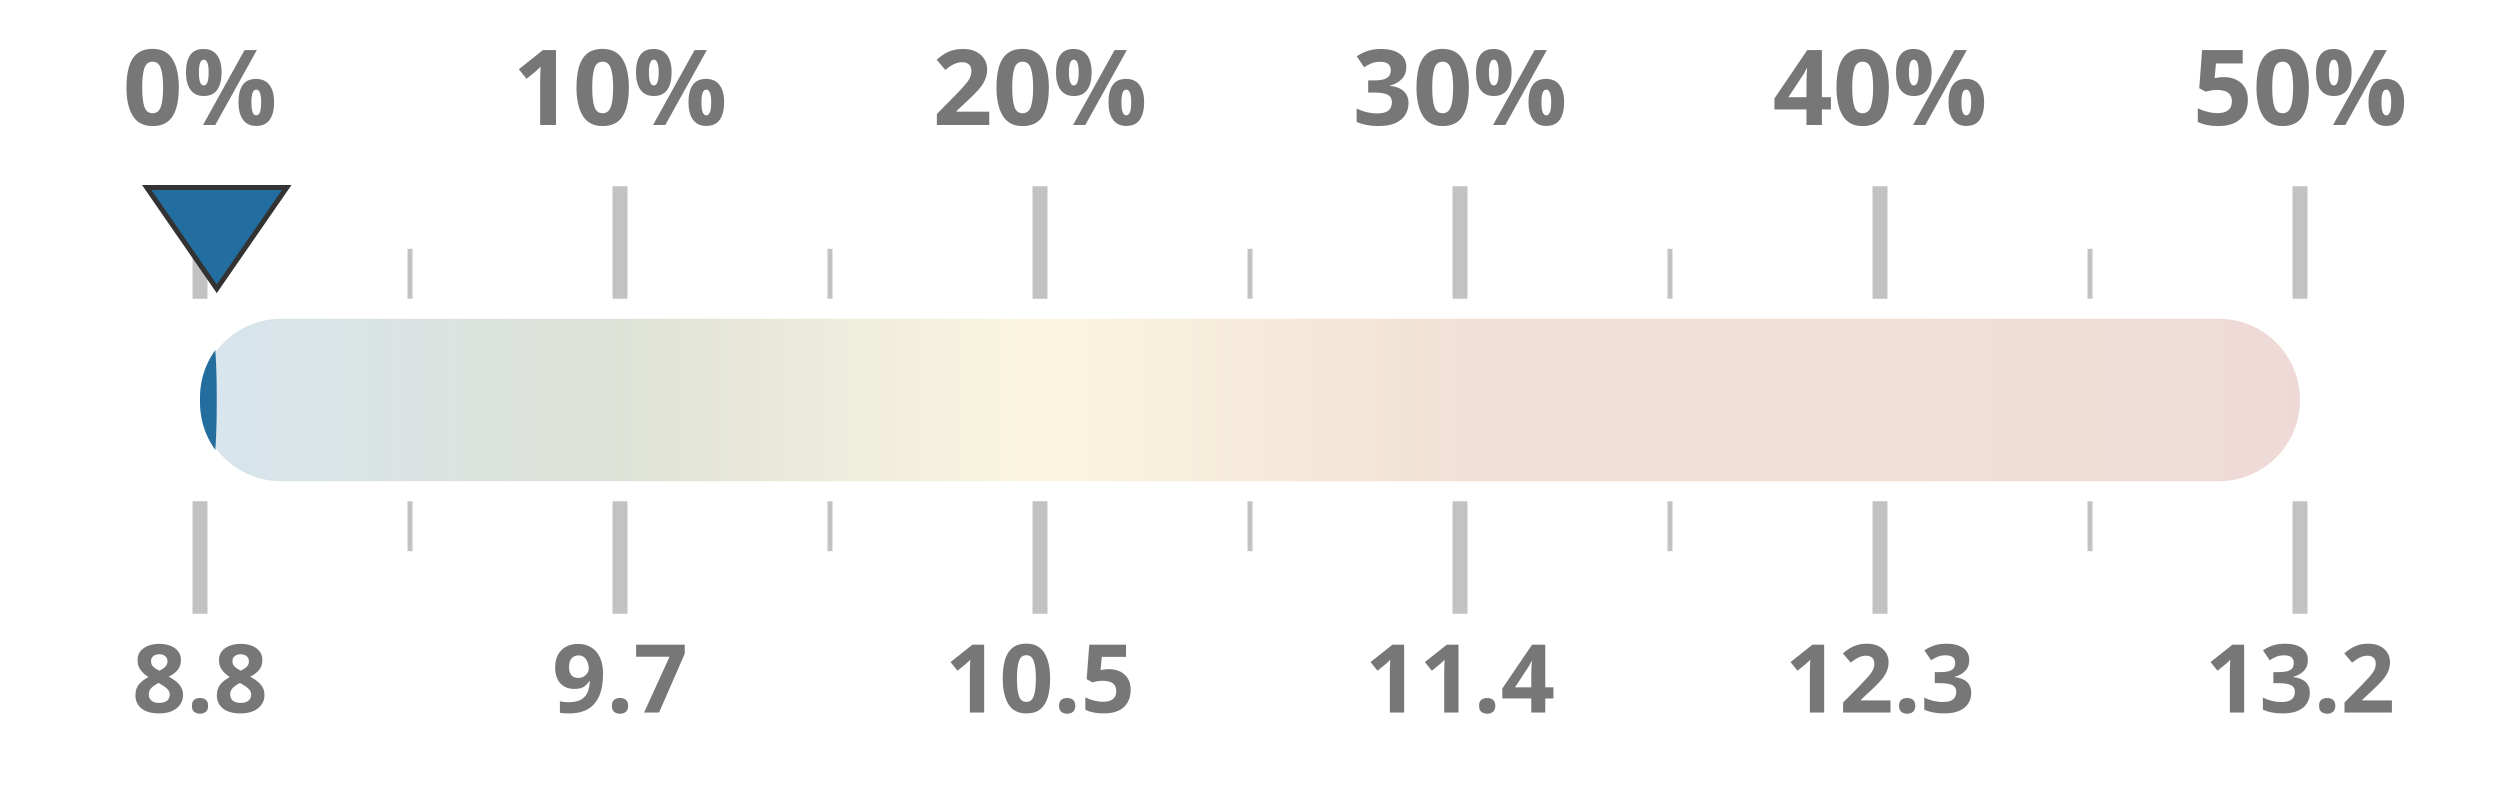
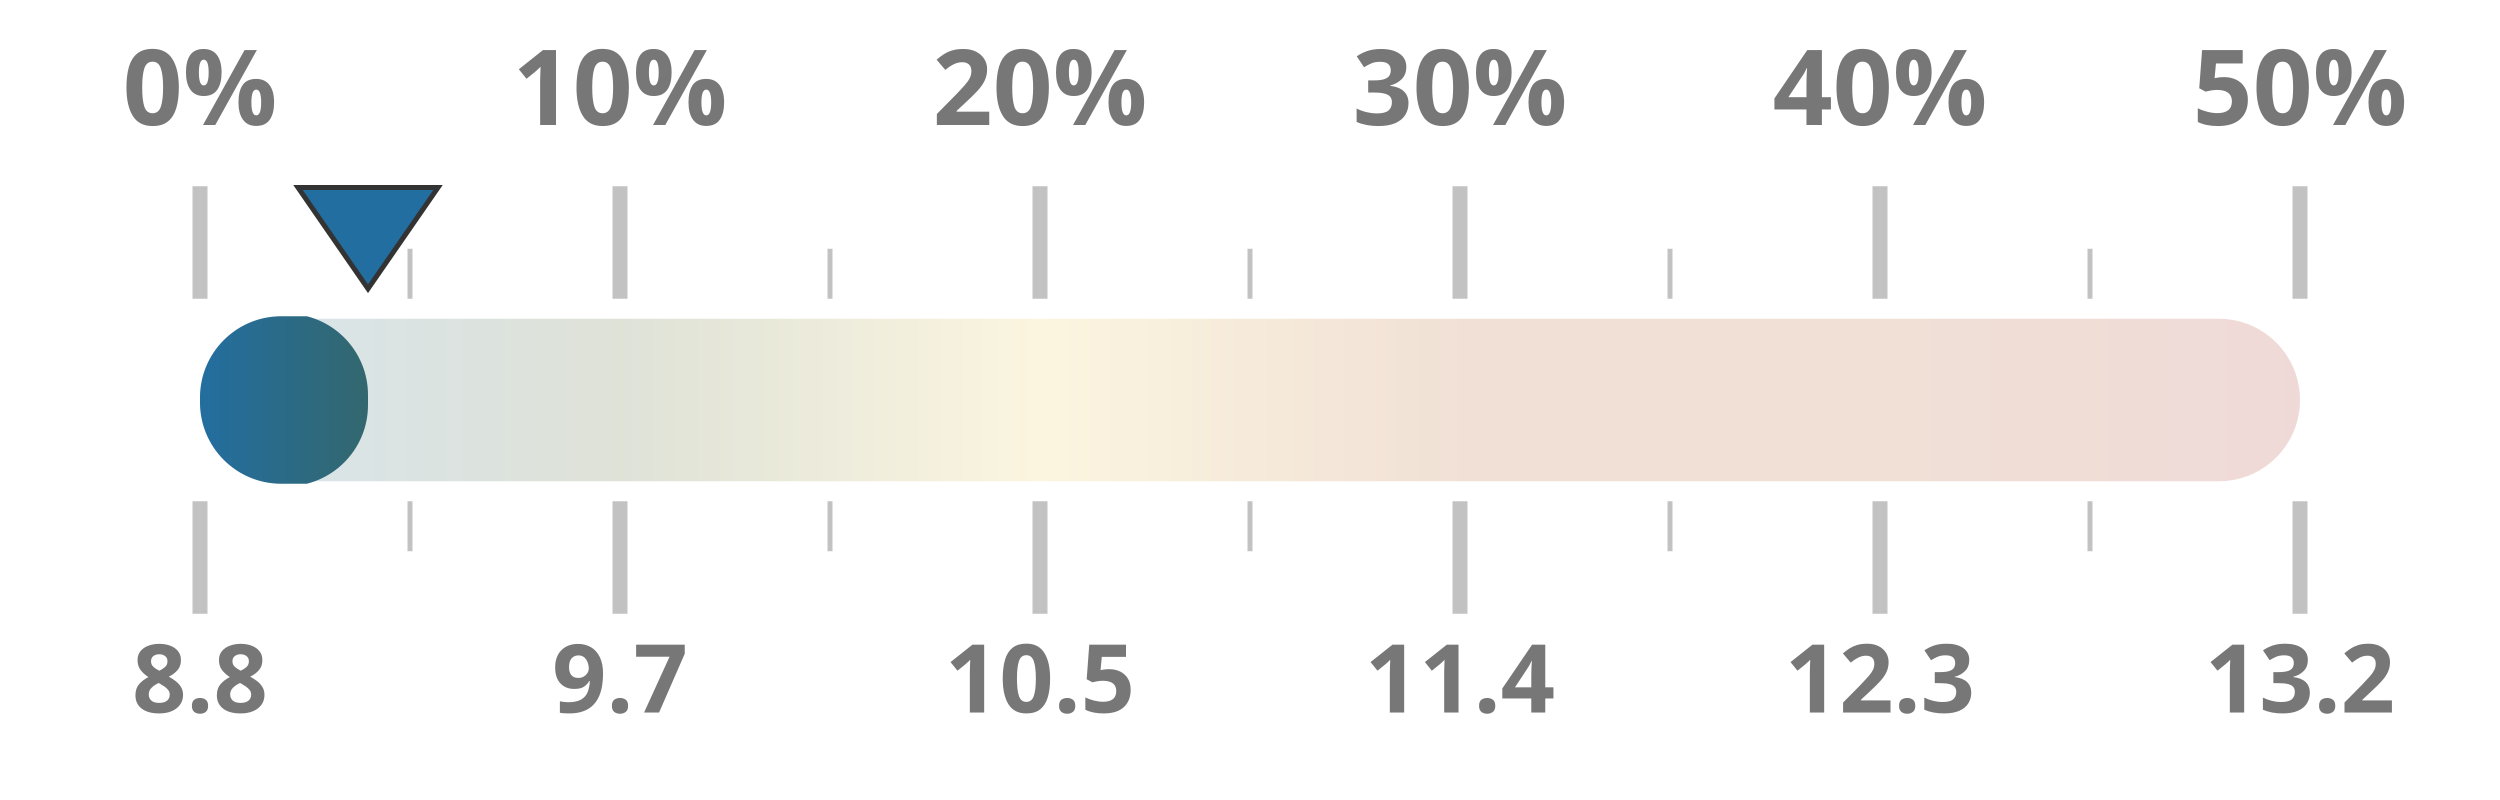
<svg xmlns="http://www.w3.org/2000/svg" width="100%" height="100%" viewBox="0 0 1000 320" preserveAspectRatio="xMidYMid meet">
  <defs>
    <linearGradient id="taxGrad" x1="0%" y1="0%" x2="100%" y2="0%">
      <stop offset="0%" stop-color="#236ea0" />
      <stop offset="20%" stop-color="#4a5d23" />
      <stop offset="40%" stop-color="#ebc850" />
      <stop offset="60%" stop-color="#af5519" />
      <stop offset="80%" stop-color="#af5519" />
      <stop offset="100%" stop-color="#a52d23" />
    </linearGradient>
    <clipPath id="taxClip">
-       <rect x="80" y="125.5" width="6.7" height="69" rx="32.5" />
+       <rect x="80" y="125.5" width="67.2" height="69" rx="32.5" />
    </clipPath>
  </defs>
  <rect x="80" y="127.5" width="840" height="65" fill="url(#taxGrad)" fill-opacity="0.18" rx="32.5" />
  <rect x="80" y="126.5" width="840" height="67" fill="url(#taxGrad)" clip-path="url(#taxClip)" rx="32.5" />
  <line x1="80.0" y1="119.5" x2="80.0" y2="74.5" stroke="#333333ff" stroke-width="6" opacity="0.3" />
  <line x1="80.0" y1="200.5" x2="80.0" y2="245.5" stroke="#333333ff" stroke-width="6" opacity="0.3" />
  <text x="80.0" y="50" text-anchor="middle" font-family="Montserrat, sans-serif" font-size="42" font-weight="700" fill="#777">0%</text>
  <text x="80.0" y="285" text-anchor="middle" font-family="Montserrat, sans-serif" font-size="38" font-weight="700" fill="#777">8.8</text>
  <line x1="164.0" y1="119.5" x2="164.0" y2="99.5" stroke="#333333ff" stroke-width="2" opacity="0.3" />
  <line x1="164.0" y1="200.5" x2="164.0" y2="220.5" stroke="#333333ff" stroke-width="2" opacity="0.3" />
  <line x1="248.0" y1="119.5" x2="248.0" y2="74.5" stroke="#333333ff" stroke-width="6" opacity="0.3" />
  <line x1="248.0" y1="200.5" x2="248.0" y2="245.5" stroke="#333333ff" stroke-width="6" opacity="0.3" />
  <text x="248.0" y="50" text-anchor="middle" font-family="Montserrat, sans-serif" font-size="42" font-weight="700" fill="#777">10%</text>
  <text x="248.0" y="285" text-anchor="middle" font-family="Montserrat, sans-serif" font-size="38" font-weight="700" fill="#777">9.7</text>
  <line x1="332.0" y1="119.5" x2="332.0" y2="99.5" stroke="#333333ff" stroke-width="2" opacity="0.3" />
  <line x1="332.0" y1="200.5" x2="332.0" y2="220.5" stroke="#333333ff" stroke-width="2" opacity="0.3" />
  <line x1="416.0" y1="119.5" x2="416.0" y2="74.5" stroke="#333333ff" stroke-width="6" opacity="0.3" />
  <line x1="416.0" y1="200.5" x2="416.0" y2="245.5" stroke="#333333ff" stroke-width="6" opacity="0.3" />
  <text x="416.0" y="50" text-anchor="middle" font-family="Montserrat, sans-serif" font-size="42" font-weight="700" fill="#777">20%</text>
  <text x="416.0" y="285" text-anchor="middle" font-family="Montserrat, sans-serif" font-size="38" font-weight="700" fill="#777">10.5</text>
  <line x1="500.0" y1="119.5" x2="500.0" y2="99.5" stroke="#333333ff" stroke-width="2" opacity="0.3" />
  <line x1="500.0" y1="200.5" x2="500.0" y2="220.5" stroke="#333333ff" stroke-width="2" opacity="0.3" />
  <line x1="584.0" y1="119.5" x2="584.0" y2="74.5" stroke="#333333ff" stroke-width="6" opacity="0.3" />
  <line x1="584.0" y1="200.5" x2="584.0" y2="245.5" stroke="#333333ff" stroke-width="6" opacity="0.3" />
  <text x="584.0" y="50" text-anchor="middle" font-family="Montserrat, sans-serif" font-size="42" font-weight="700" fill="#777">30%</text>
  <text x="584.0" y="285" text-anchor="middle" font-family="Montserrat, sans-serif" font-size="38" font-weight="700" fill="#777">11.4</text>
  <line x1="668.0" y1="119.5" x2="668.0" y2="99.5" stroke="#333333ff" stroke-width="2" opacity="0.3" />
  <line x1="668.0" y1="200.5" x2="668.0" y2="220.5" stroke="#333333ff" stroke-width="2" opacity="0.3" />
  <line x1="752.0" y1="119.5" x2="752.0" y2="74.5" stroke="#333333ff" stroke-width="6" opacity="0.3" />
  <line x1="752.0" y1="200.5" x2="752.0" y2="245.5" stroke="#333333ff" stroke-width="6" opacity="0.3" />
  <text x="752.0" y="50" text-anchor="middle" font-family="Montserrat, sans-serif" font-size="42" font-weight="700" fill="#777">40%</text>
  <text x="752.0" y="285" text-anchor="middle" font-family="Montserrat, sans-serif" font-size="38" font-weight="700" fill="#777">12.3</text>
  <line x1="836.0" y1="119.5" x2="836.0" y2="99.5" stroke="#333333ff" stroke-width="2" opacity="0.3" />
  <line x1="836.0" y1="200.5" x2="836.0" y2="220.5" stroke="#333333ff" stroke-width="2" opacity="0.3" />
  <line x1="920.0" y1="119.5" x2="920.0" y2="74.5" stroke="#333333ff" stroke-width="6" opacity="0.3" />
  <line x1="920.0" y1="200.5" x2="920.0" y2="245.5" stroke="#333333ff" stroke-width="6" opacity="0.3" />
  <text x="920.0" y="50" text-anchor="middle" font-family="Montserrat, sans-serif" font-size="42" font-weight="700" fill="#777">50%</text>
  <text x="920.0" y="285" text-anchor="middle" font-family="Montserrat, sans-serif" font-size="38" font-weight="700" fill="#777">13.2</text>
-   <polygon points="86.7,115.5 58.7,75 114.7,75" fill="#236ea0" stroke="#333333ff" stroke-width="2" />
+   <polygon points="147.2,115.5 119.2,75 175.2,75" fill="#236ea0" stroke="#333333ff" stroke-width="2" />
</svg>
